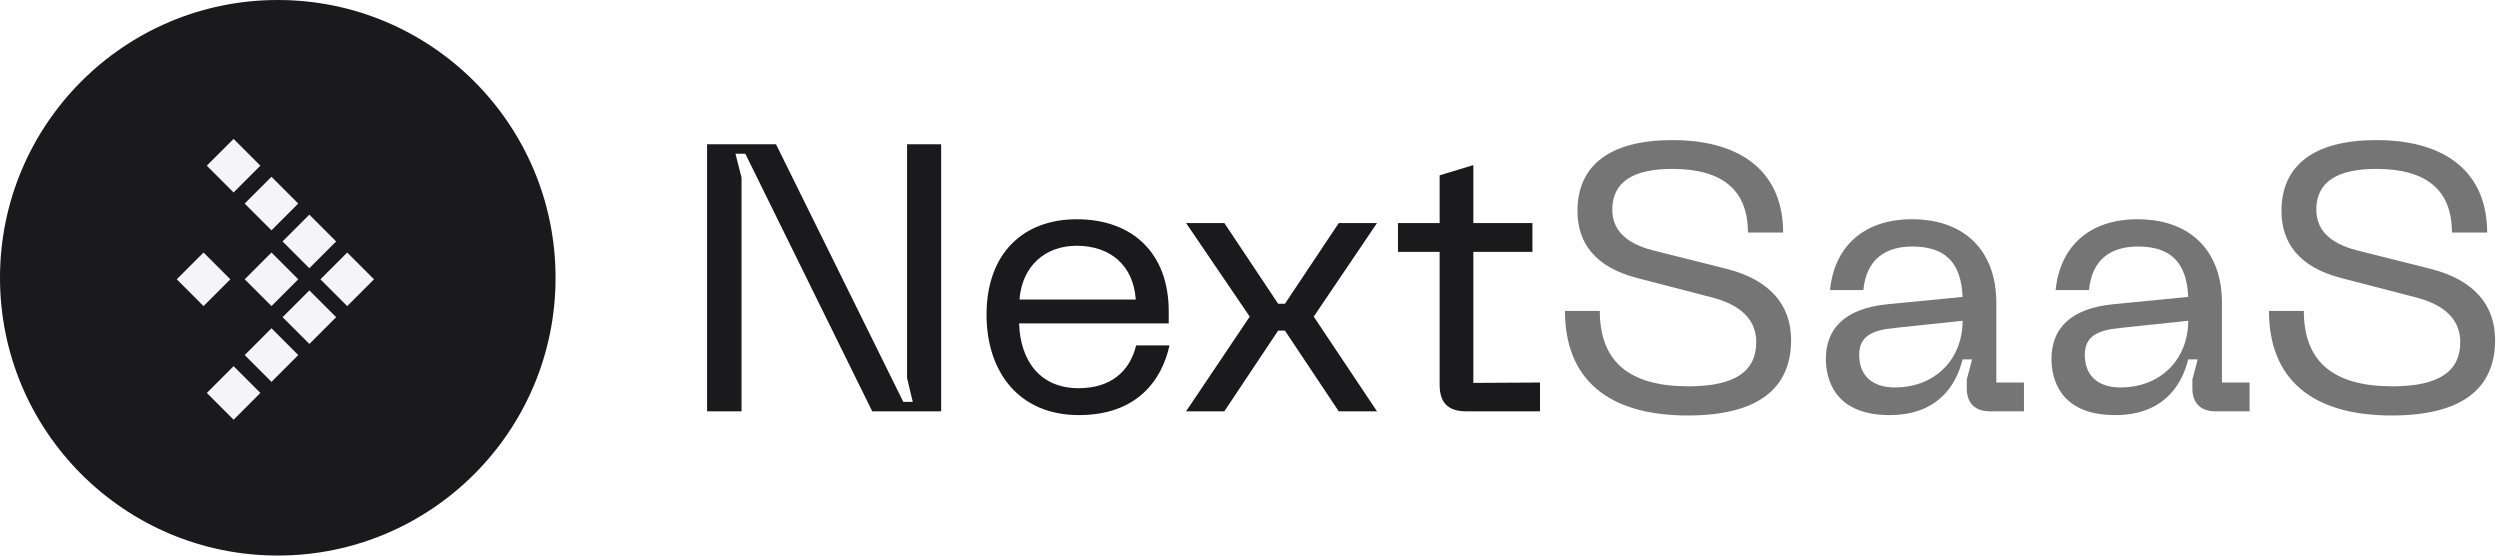
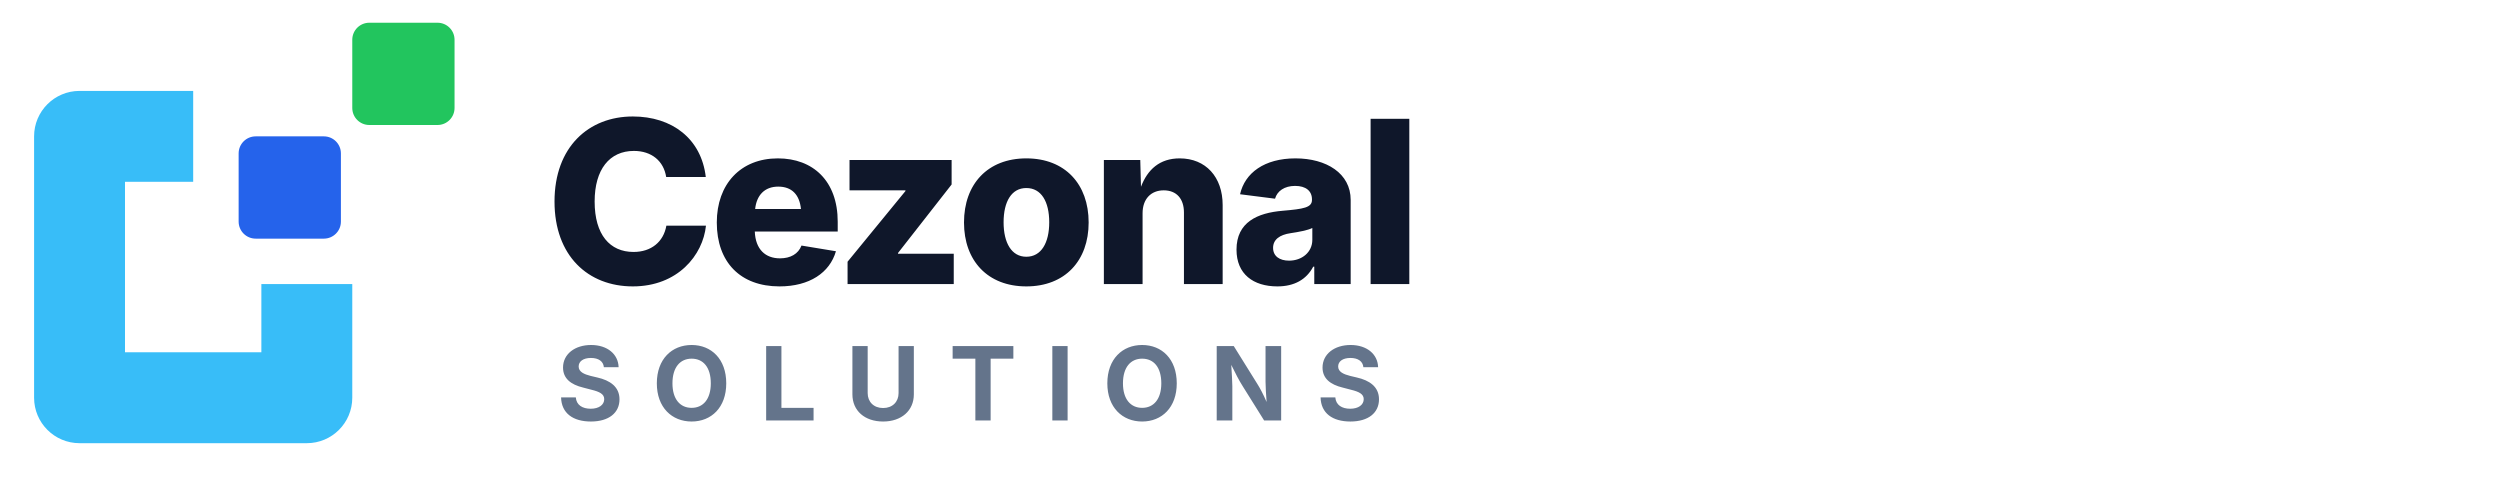
- <svg xmlns="http://www.w3.org/2000/svg" width="198" height="44" viewBox="0 0 198 44" fill="none">
-   <path d="M197.613 26.936C197.613 30.716 195.063 32.906 189.423 32.906C183.003 32.906 179.703 29.936 179.703 24.626H182.463C182.463 28.676 184.833 30.596 189.483 30.596C193.143 30.596 194.853 29.426 194.853 27.086C194.853 25.436 193.773 24.176 191.313 23.546L185.403 22.016C182.073 21.146 180.693 19.226 180.693 16.706C180.693 13.046 183.333 11.096 188.193 11.096C193.953 11.096 196.983 13.856 196.983 18.416H194.193C194.193 15.056 192.183 13.376 188.193 13.376C185.103 13.376 183.453 14.426 183.453 16.586C183.453 18.086 184.353 19.226 186.663 19.826L192.513 21.296C195.933 22.166 197.613 24.146 197.613 26.936Z" fill="#1A1A1C" fill-opacity="0.6" />
-   <path d="M162.477 28.435C162.477 26.065 163.917 24.415 167.457 24.085L173.307 23.515C173.187 20.815 171.957 19.525 169.317 19.525C167.247 19.525 165.687 20.485 165.447 22.975H162.807C163.137 19.585 165.417 17.365 169.287 17.365C173.637 17.365 175.977 20.035 175.977 23.965V30.295H178.167V32.575H175.437C174.297 32.575 173.637 31.915 173.637 30.775V30.055L174.057 28.465H173.307C172.737 30.745 171.147 32.875 167.517 32.875C163.137 32.875 162.477 29.995 162.477 28.435ZM165.117 28.105C165.117 29.815 166.227 30.685 167.937 30.685C171.177 30.685 173.307 28.405 173.307 25.405L167.907 25.975C166.077 26.155 165.117 26.665 165.117 28.105Z" fill="#1A1A1C" fill-opacity="0.6" />
-   <path d="M144.609 28.435C144.609 26.065 146.049 24.415 149.589 24.085L155.439 23.515C155.319 20.815 154.089 19.525 151.449 19.525C149.379 19.525 147.819 20.485 147.579 22.975H144.939C145.269 19.585 147.549 17.365 151.419 17.365C155.769 17.365 158.109 20.035 158.109 23.965V30.295H160.299V32.575H157.569C156.429 32.575 155.769 31.915 155.769 30.775V30.055L156.189 28.465H155.439C154.869 30.745 153.279 32.875 149.649 32.875C145.269 32.875 144.609 29.995 144.609 28.435ZM147.249 28.105C147.249 29.815 148.359 30.685 150.069 30.685C153.309 30.685 155.439 28.405 155.439 25.405L150.039 25.975C148.209 26.155 147.249 26.665 147.249 28.105Z" fill="#1A1A1C" fill-opacity="0.6" />
-   <path d="M141.855 26.936C141.855 30.716 139.305 32.906 133.665 32.906C127.245 32.906 123.945 29.936 123.945 24.626H126.705C126.705 28.676 129.075 30.596 133.725 30.596C137.385 30.596 139.095 29.426 139.095 27.086C139.095 25.436 138.015 24.176 135.555 23.546L129.645 22.016C126.315 21.146 124.935 19.226 124.935 16.706C124.935 13.046 127.575 11.096 132.435 11.096C138.195 11.096 141.225 13.856 141.225 18.416H138.435C138.435 15.056 136.425 13.376 132.435 13.376C129.345 13.376 127.695 14.426 127.695 16.586C127.695 18.086 128.595 19.226 130.905 19.826L136.755 21.296C140.175 22.166 141.855 24.146 141.855 26.936Z" fill="#1A1A1C" fill-opacity="0.6" />
-   <path d="M121.969 30.296V32.576H116.119C114.709 32.576 114.019 31.916 114.019 30.476V19.946H110.719V17.666H114.019V13.886L116.689 13.076V17.666H121.369V19.946H116.689V30.326L121.969 30.296Z" fill="#1A1A1C" />
-   <path d="M93.938 32.576L98.978 25.076L93.938 17.666H96.968L101.228 24.056H101.768L106.028 17.666H109.058L104.048 25.076L109.058 32.576H106.028L101.768 26.186H101.228L96.968 32.576H93.938Z" fill="#1A1A1C" />
-   <path d="M78.133 24.925C78.133 20.095 81.013 17.365 85.273 17.365C89.683 17.365 92.563 20.035 92.563 24.655V25.615H80.713C80.803 28.525 82.333 30.745 85.423 30.745C87.973 30.745 89.473 29.425 89.983 27.355H92.623C92.023 30.115 90.043 32.875 85.453 32.875C80.593 32.875 78.133 29.335 78.133 24.925ZM80.743 23.725H89.953C89.773 21.025 87.943 19.465 85.273 19.465C82.813 19.465 80.953 21.025 80.743 23.725Z" fill="#1A1A1C" />
-   <path d="M56 32.576V11.426H61.46L71.54 31.826H72.29L71.84 29.936V11.426H74.54V32.576H69.08L59.03 12.176H58.25L58.73 14.066V32.576H56Z" fill="#1A1A1C" />
-   <rect width="44" height="44" rx="22" fill="#1A1A1C" />
-   <path d="M27.5 20L29.621 22.121L27.5 24.243L25.378 22.121L27.5 20Z" fill="#F5F5F7" />
-   <path d="M20.623 31.12L18.502 33.242L16.381 31.12L18.502 28.999L20.623 31.12Z" fill="#F5F5F7" />
-   <path d="M24.5 17L26.621 19.121L24.5 21.243L22.378 19.121L24.5 17Z" fill="#F5F5F7" />
-   <path d="M23.623 28.12L21.502 30.242L19.381 28.12L21.502 25.999L23.623 28.12Z" fill="#F5F5F7" />
-   <path d="M21.5 14L23.621 16.121L21.5 18.243L19.378 16.121L21.5 14Z" fill="#F5F5F7" />
-   <path d="M26.623 25.12L24.502 27.242L22.381 25.12L24.502 22.999L26.623 25.12Z" fill="#F5F5F7" />
-   <path d="M18.5 11L20.621 13.121L18.5 15.243L16.378 13.121L18.5 11Z" fill="#F5F5F7" />
-   <path d="M23.623 22.12L21.502 24.242L19.381 22.12L21.502 19.999L23.623 22.12Z" fill="#F5F5F7" />
-   <path d="M18.243 22.12L16.121 24.242L14 22.12L16.121 19.999L18.243 22.12Z" fill="#F5F5F7" />
+ <svg xmlns="http://www.w3.org/2000/svg" width="220" height="44" viewBox="0 0 220 44" fill="none">
+   <g transform="translate(0, 0)">
+     <rect x="31" y="2" width="9" height="9" rx="1.5" fill="#22C55E" />
+     <rect x="21" y="12" width="9" height="9" rx="1.5" fill="#2563EB" />
+     <path d="M3 12C3 9.791 4.791 8 7 8H17V16H11V31H23V25H31V35C31 37.21 29.21 39 27 39H7C4.791 39 3 37.21 3 35V12Z" fill="#38BDF8" />
+   </g>
+   <text x="48" y="25" font-family="'Inter Tight', 'Inter', -apple-system, BlinkMacSystemFont, sans-serif" font-size="20" font-weight="800" fill="#0F172A" letter-spacing="-0.5">Cezonal</text>
+   <text x="49" y="37" font-family="'Inter Tight', 'Inter', -apple-system, BlinkMacSystemFont, sans-serif" font-size="9" font-weight="700" fill="#64748B" letter-spacing="2.5">SOLUTIONS</text>
</svg>
